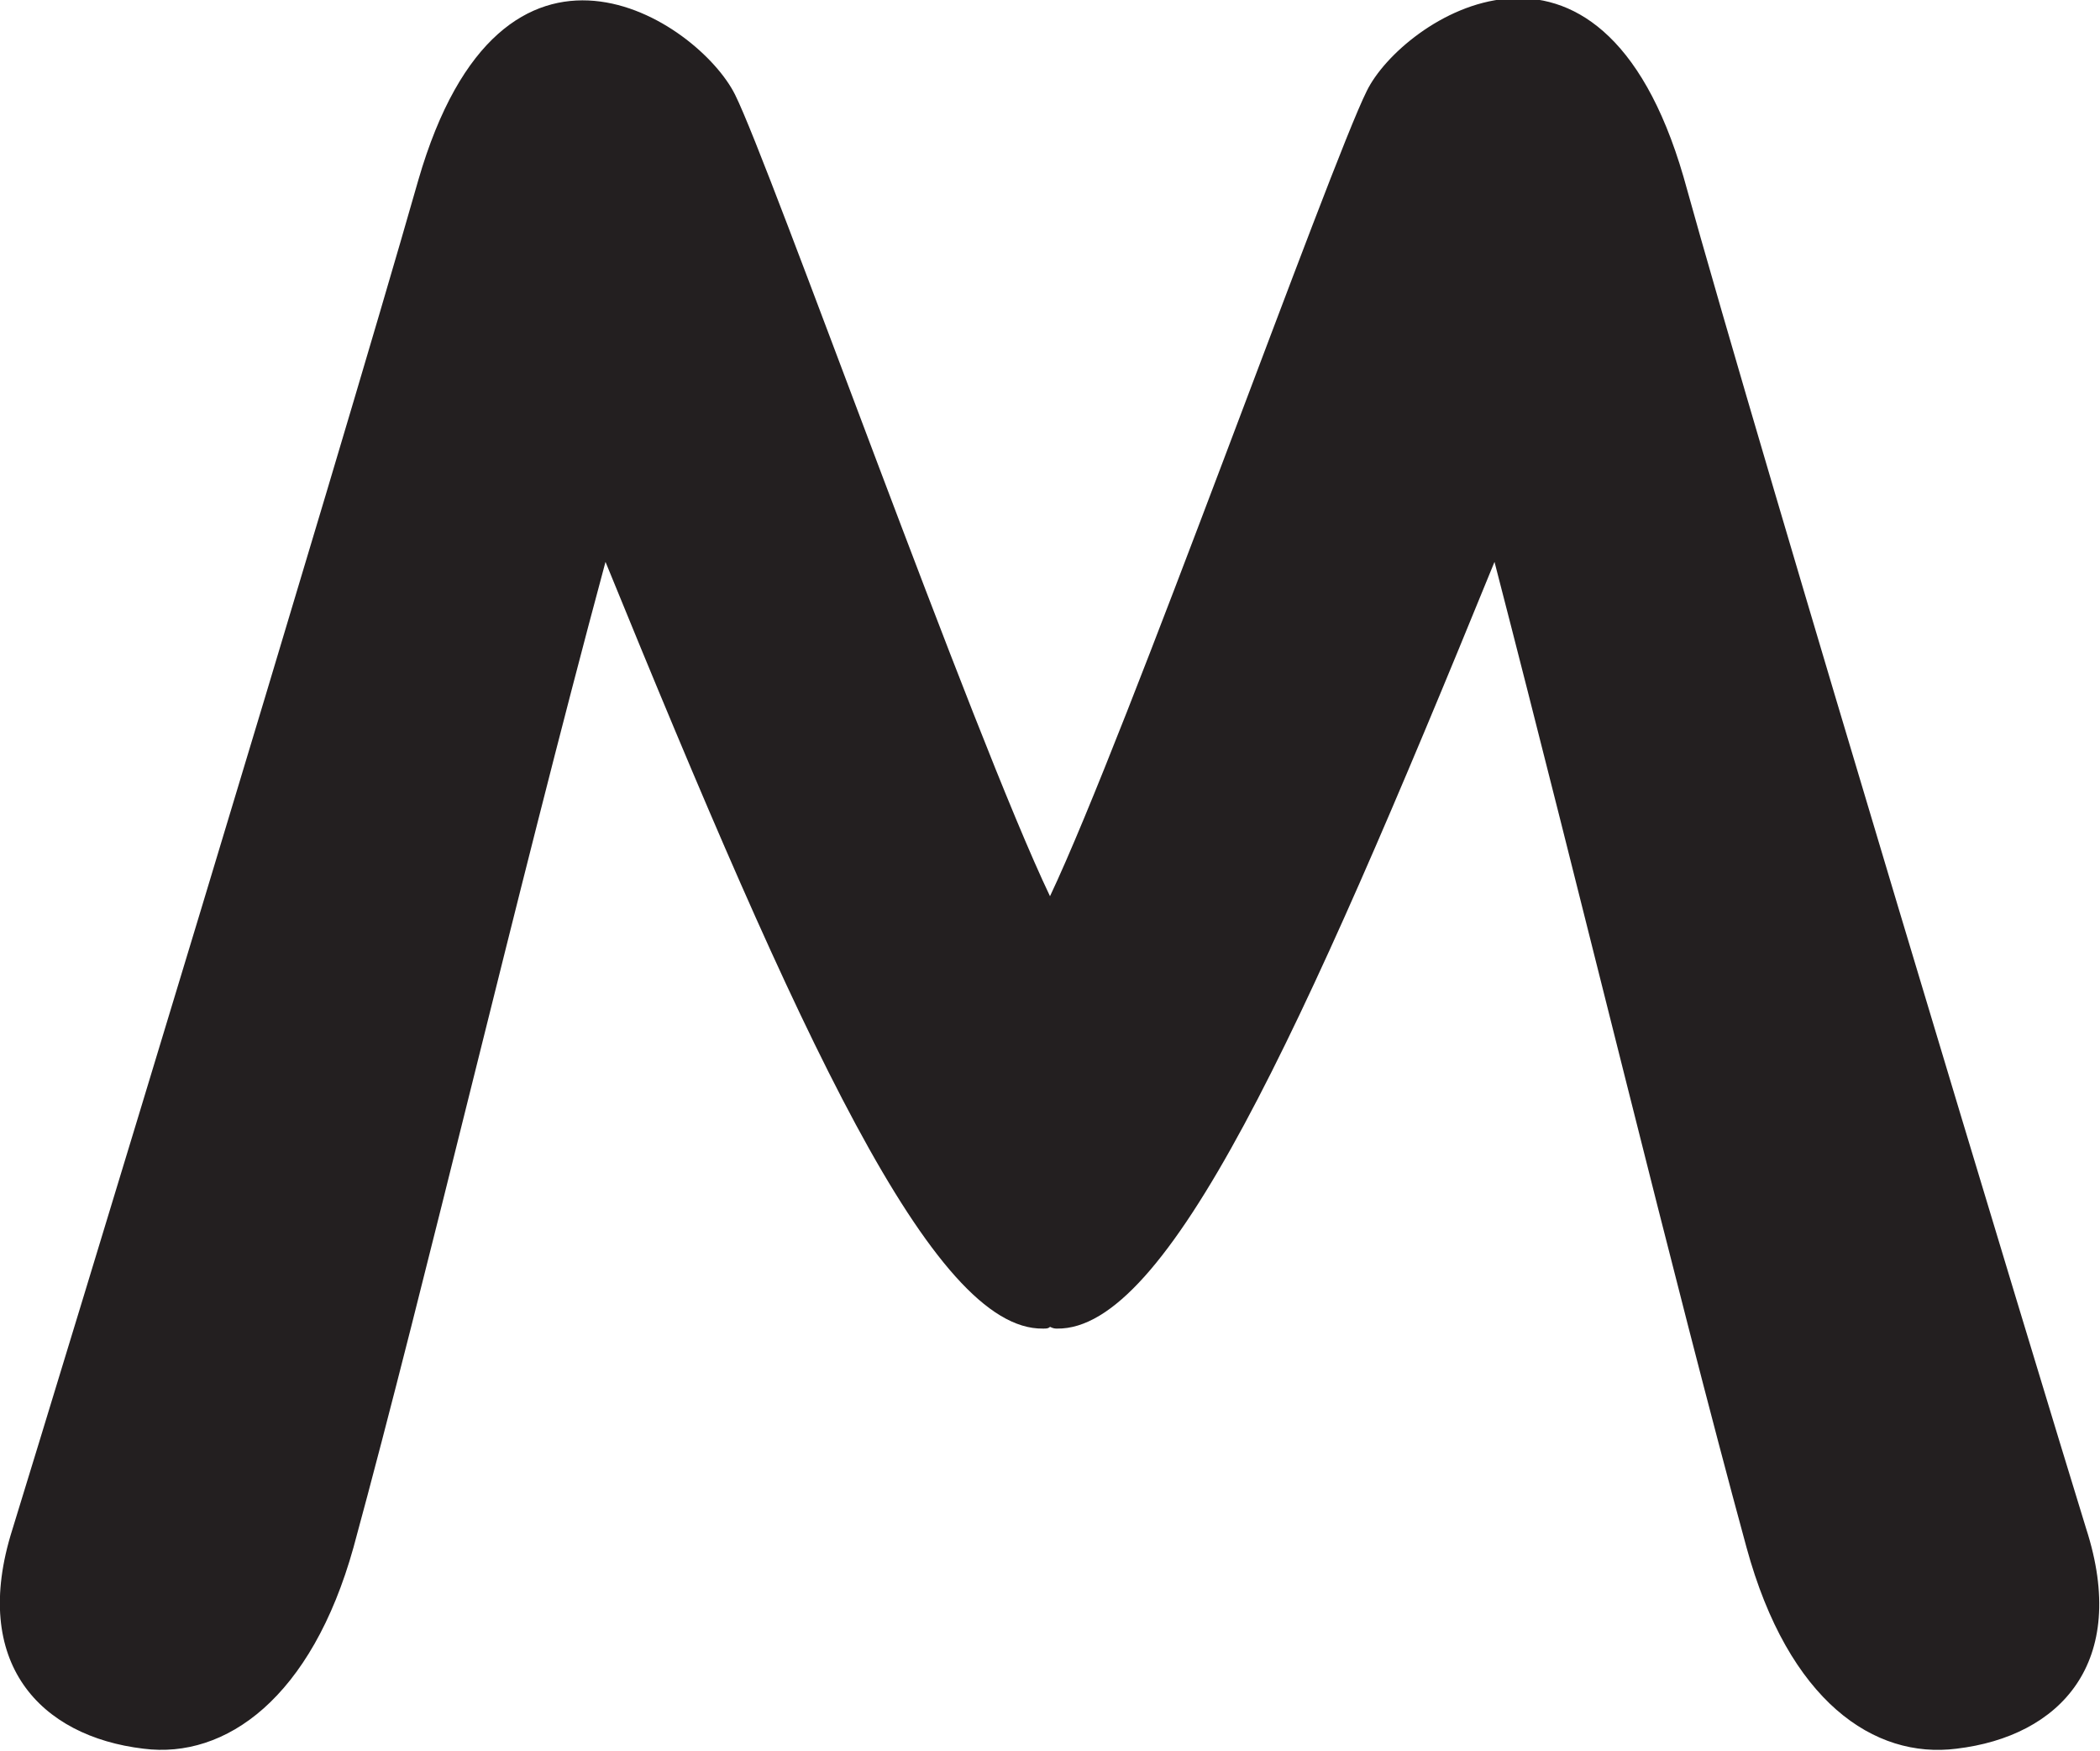
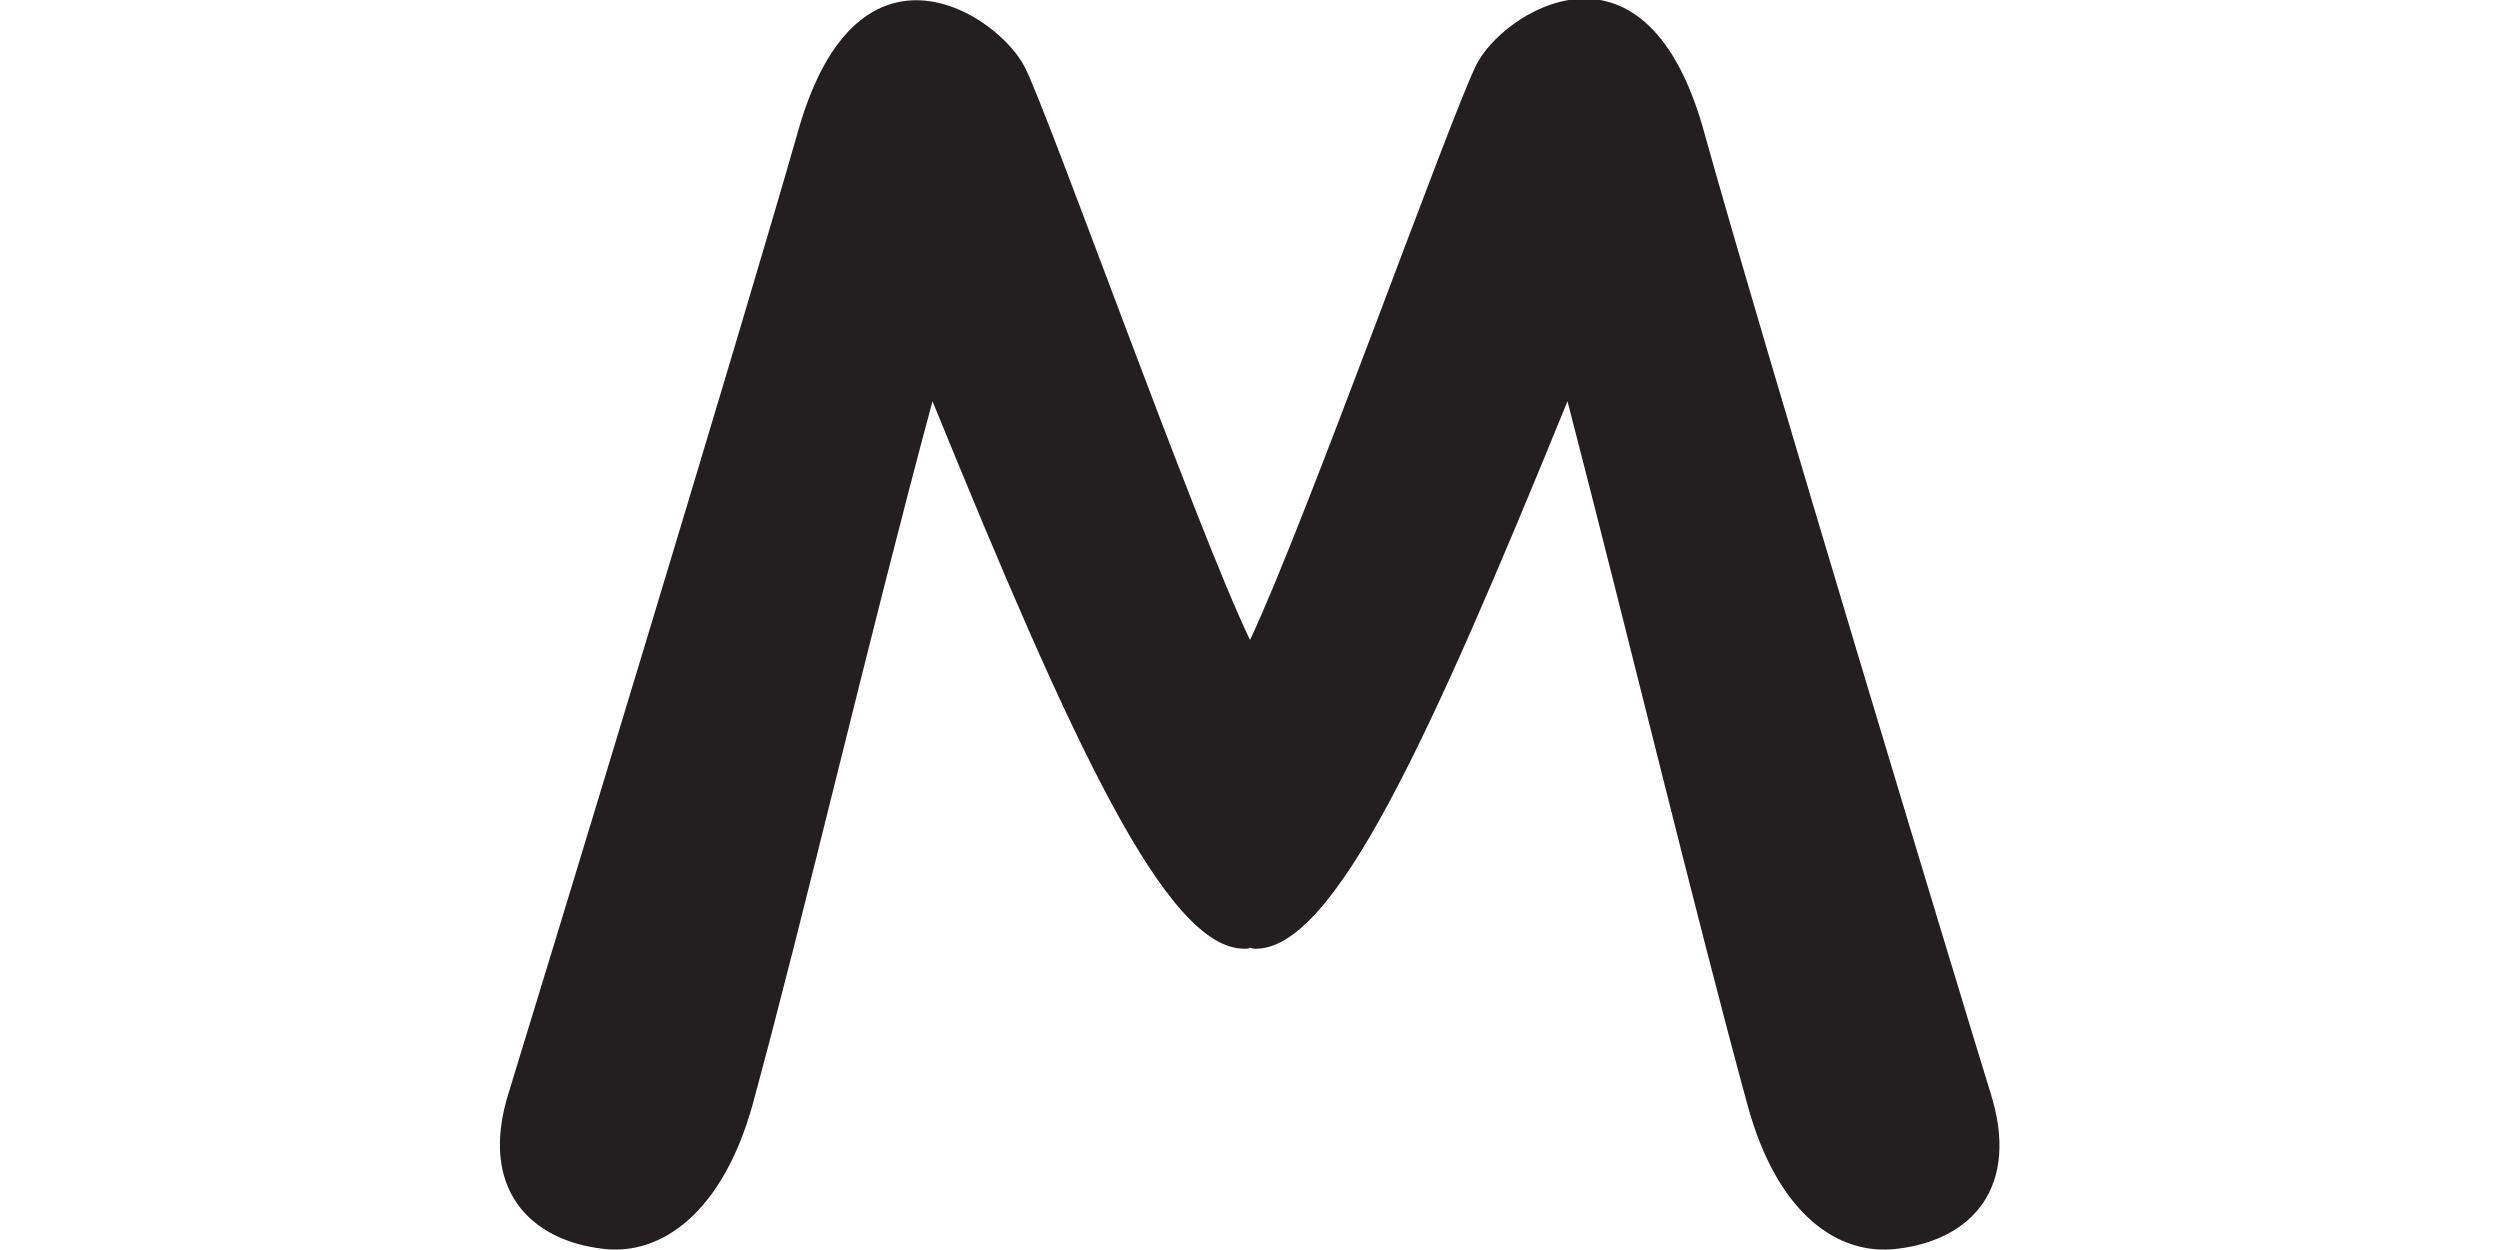
- <svg xmlns="http://www.w3.org/2000/svg" version="1.1" id="Layer_2_00000182498683553722626540000014110328808373250458_" x="0px" y="0px" viewBox="0 0 120 100" style="enable-background:new 0 0 120 100;" xml:space="preserve">
+ <svg xmlns="http://www.w3.org/2000/svg" version="1.1" id="Layer_2_00000182498683553722626540000014110328808373250458_" x="0px" y="0px" viewBox="-40.0 0.0 200.0 100.0" style="style=&quot;enable-background:new 0 0 200.0 100.0&quot;" xml:space="preserve" width="200.0" height="100.0">
  <style type="text/css">
	.st0{fill:#231F20;}
</style>
  <g id="Layer_1-2">
    <path class="st0" d="M111.8,99.9c-4.7,0.6-9.6-2.7-12-11.5c-4.2-15.4-9.4-37-14.4-56.3C74.3,59.3,66.7,76,60.4,75.9   c-0.1,0-0.2,0-0.4-0.1c-0.1,0.1-0.2,0.1-0.4,0.1C53.3,76,45.7,59.3,34.6,32.1C29.4,51.4,24.4,73,20.2,88.4   c-2.4,8.6-7.3,12.1-12,11.5C2.3,99.2-1.7,95,0.7,87.4c2.5-8.1,18.5-60.6,23.2-77.1c4.8-16.6,16-9.1,18.1-4.9   C44,9.4,55.6,42,60,51.2c4.4-9.3,16-41.8,18.1-46c2-4.1,13.3-11.6,18.1,4.9c4.6,16.6,20.5,69.1,23,77.2   C121.7,95,117.7,99.2,111.8,99.9L111.8,99.9z" />
  </g>
</svg>
